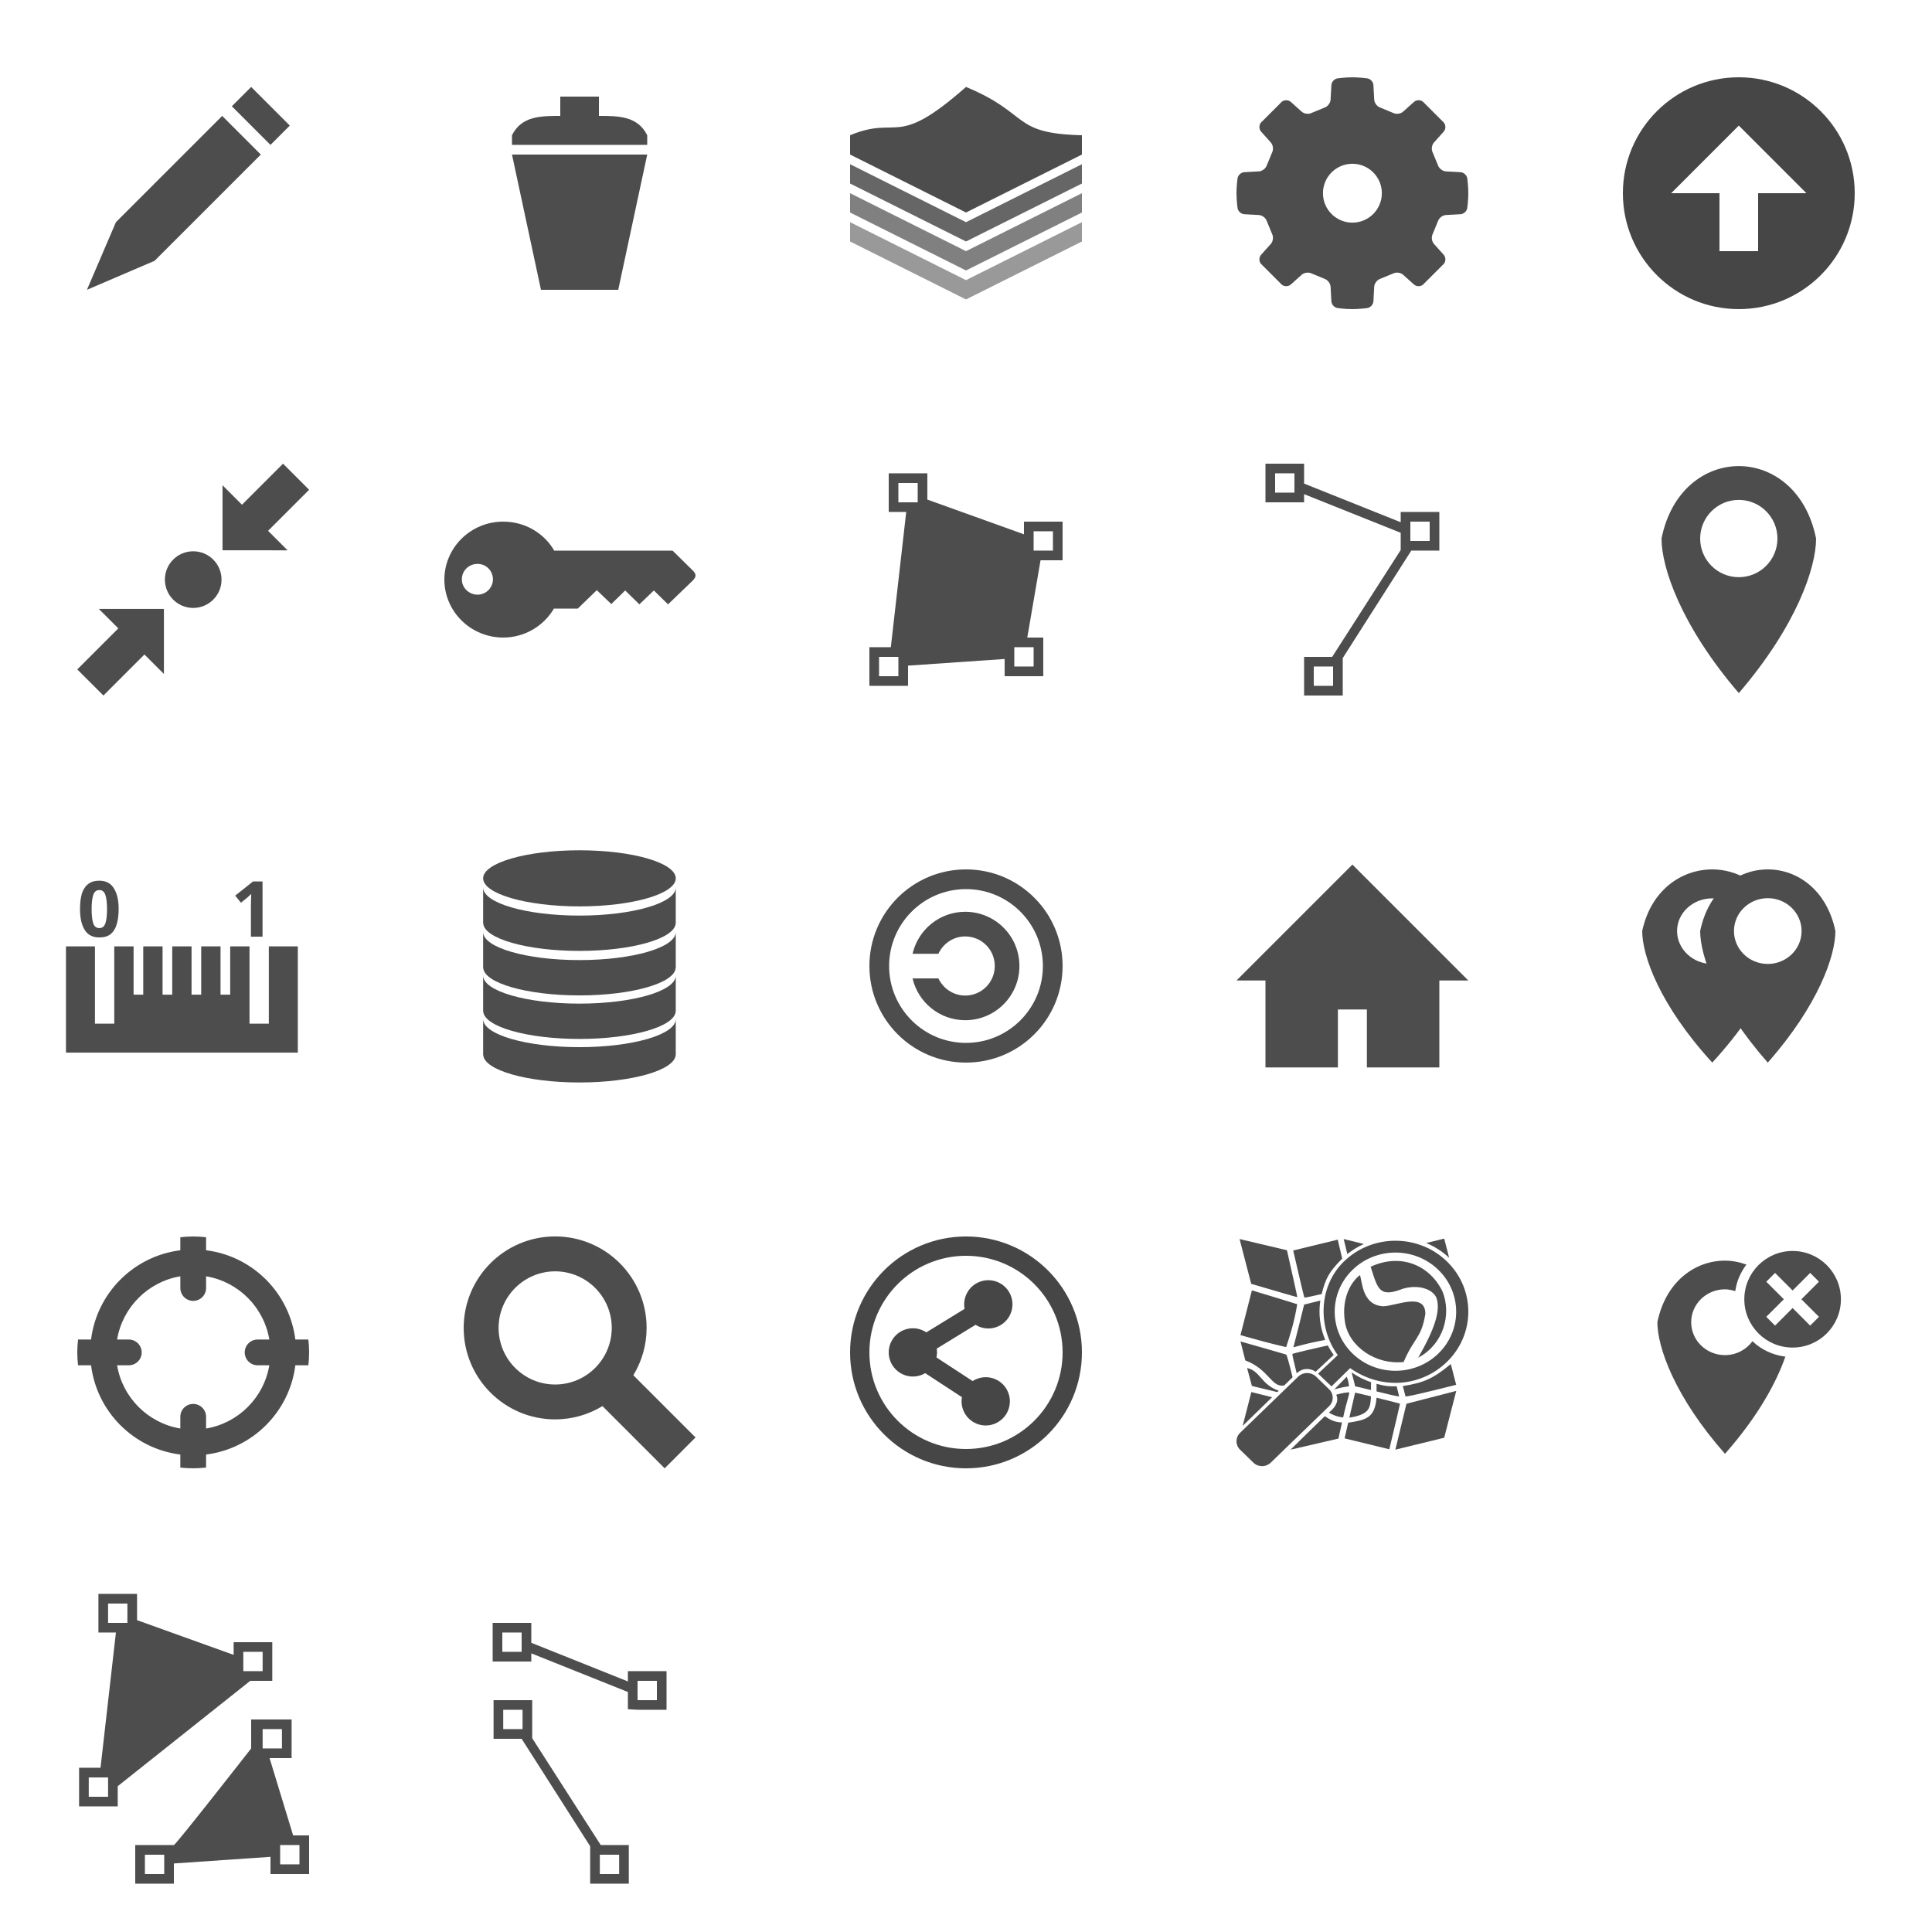
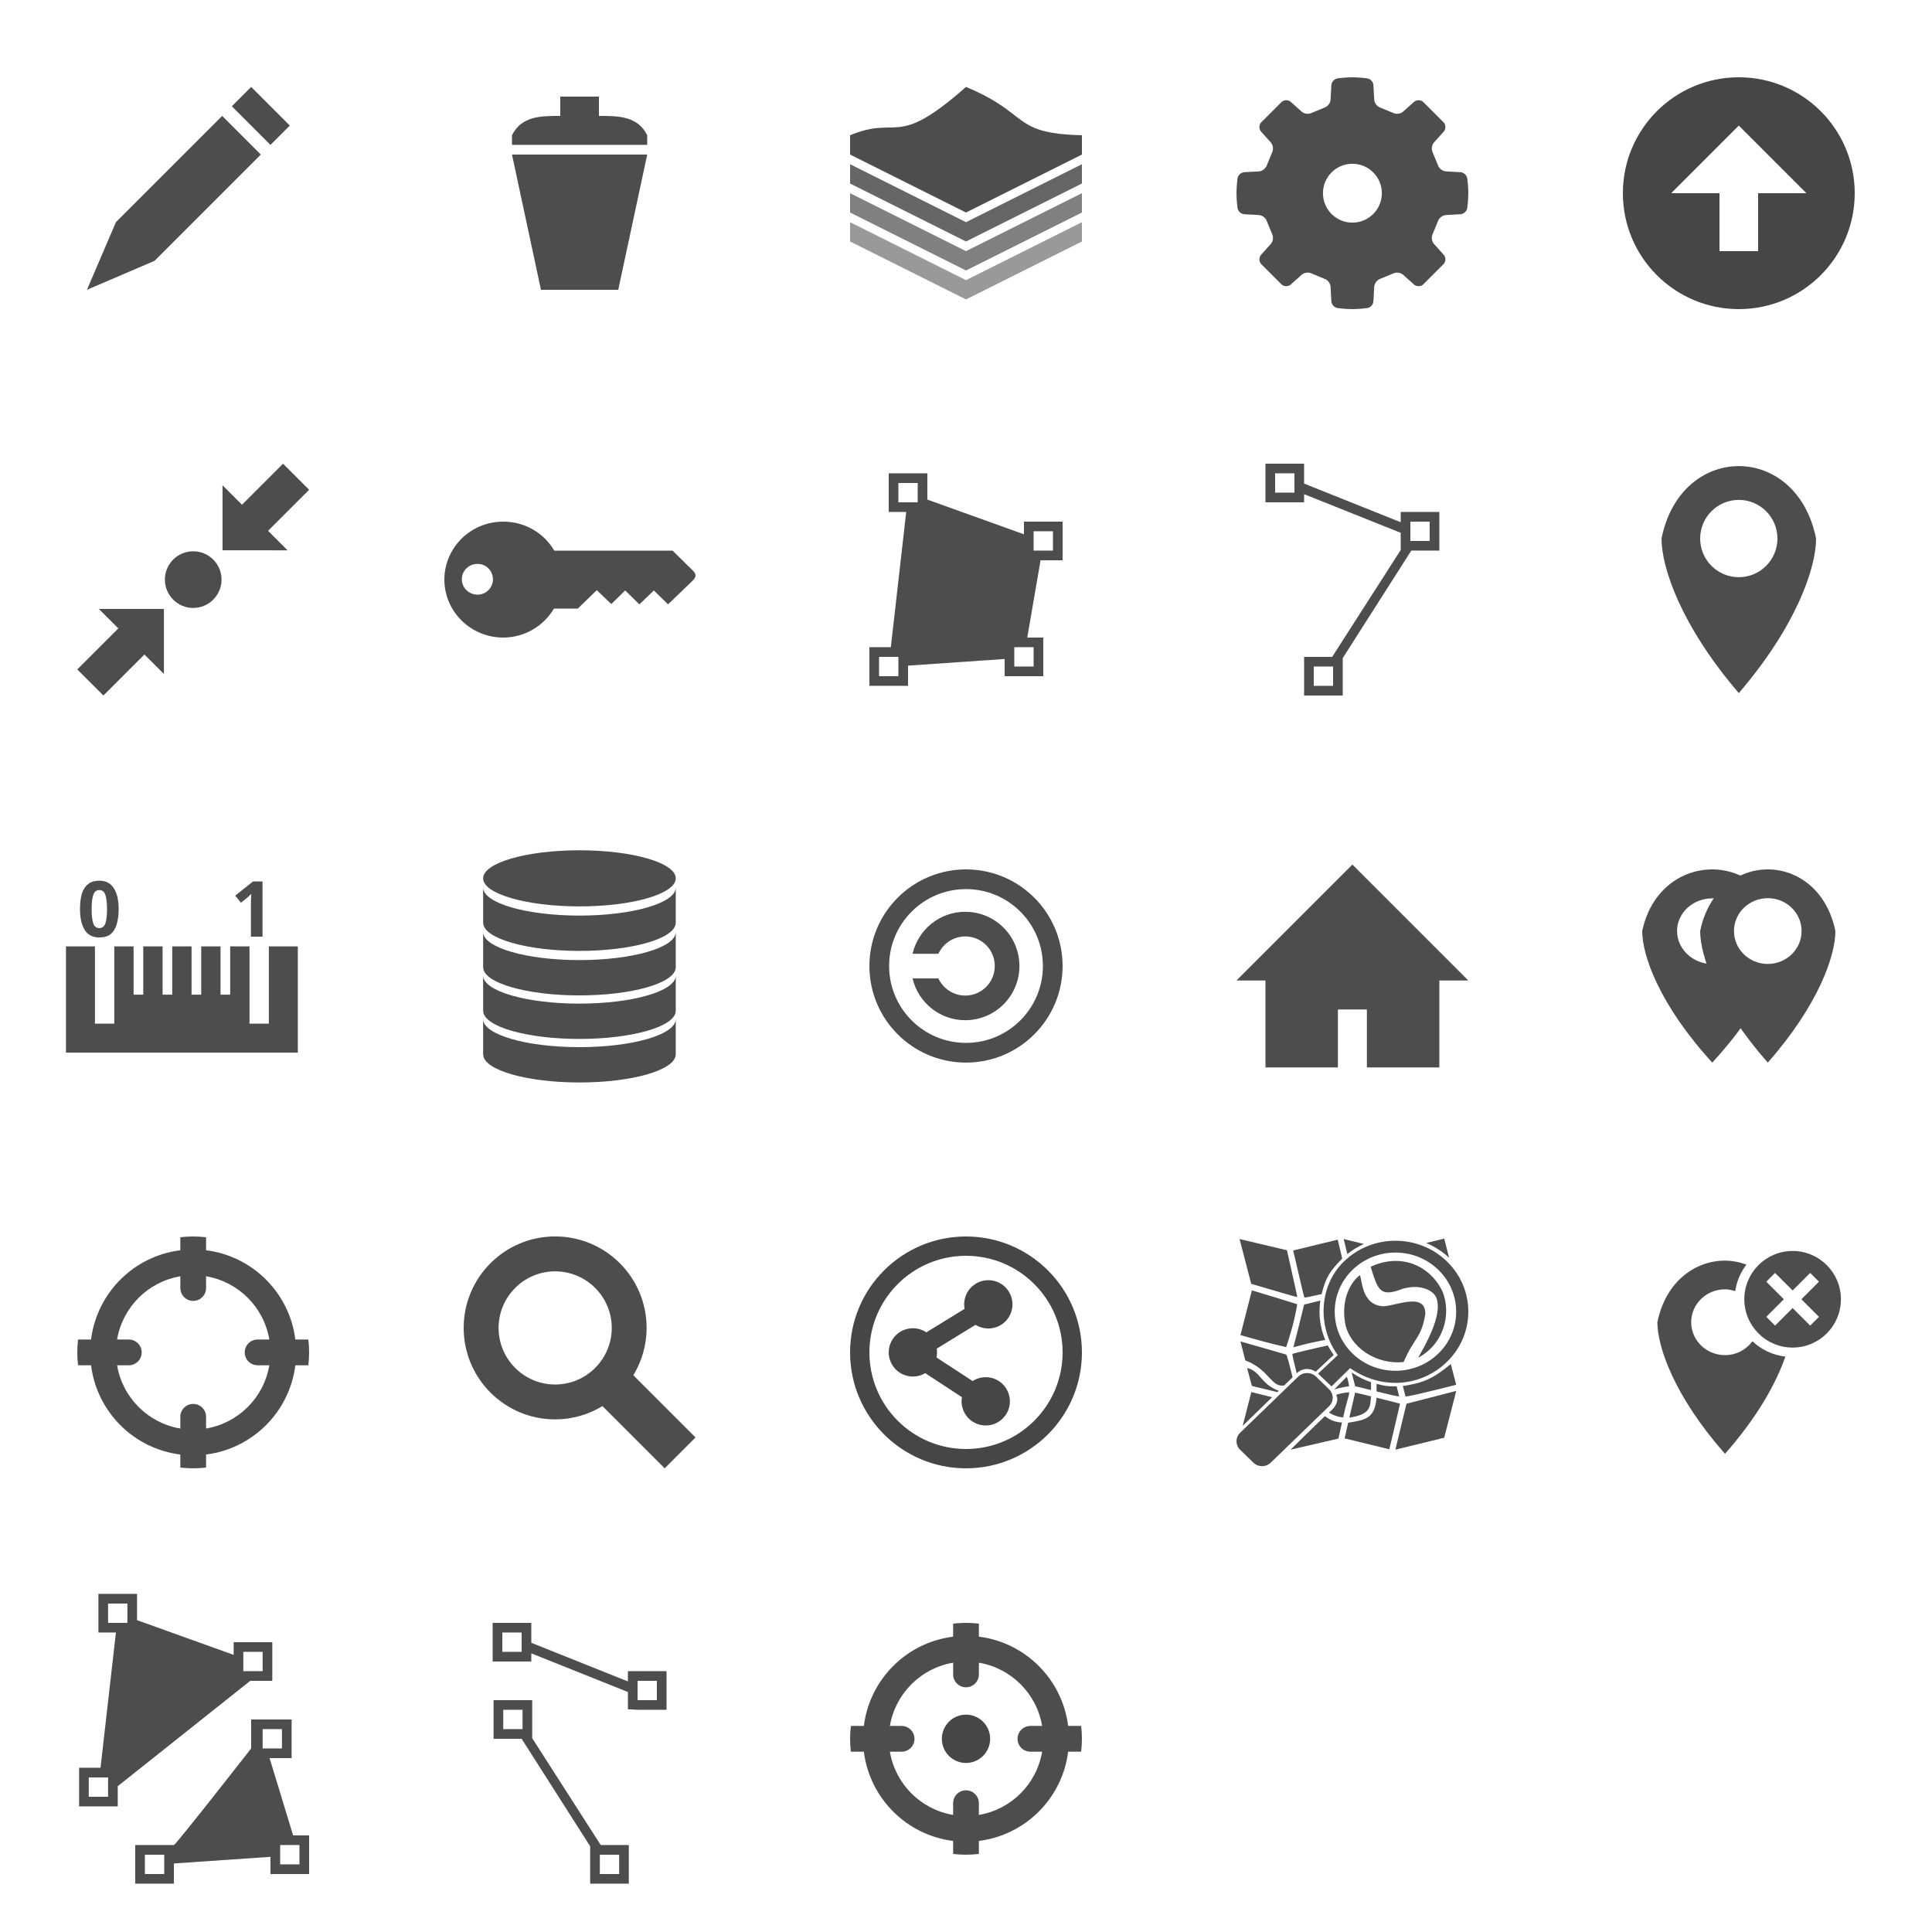
<svg xmlns="http://www.w3.org/2000/svg" width="200" height="200" id="svg2" version="1.1">
  <defs id="defs4" />
  <g id="layer1" transform="translate(0,-852.3622)">
    <path style="fill:#4d4d4d;fill-opacity:1;stroke:none" d="m 26,861.362 -2,2 4,4 2,-2 z m -3,3 -11,11 4,4 11,-11 z m -11,11 -3,7 7,-3 z" id="path3684" />
-     <text xml:space="preserve" style="font-size:40px;font-style:normal;font-weight:normal;line-height:125%;letter-spacing:0px;word-spacing:0px;fill:#000000;fill-opacity:1;stroke:none;font-family:Sans" x="13.787" y="953.808" id="text4457">
-       <tspan y="953.808" x="13.787" id="tspan4459" />
+     <text xml:space="preserve" style="font-style:normal;font-weight:normal;line-height:0%;font-family:sans-serif;letter-spacing:0px;word-spacing:0px;fill:#000000;fill-opacity:1;stroke:none" x="13.787" y="953.808" id="text4457">
+       <tspan y="953.808" x="13.787" id="tspan4459" style="font-size:40px;line-height:1.25;font-family:sans-serif"> </tspan>
    </text>
    <path style="fill:#4d4d4d;fill-opacity:1;fill-rule:nonzero;stroke:none" d="m 58,862.362 0,2 c -2,0 -4,0 -5,2 l 0,1 14,0 0,-1 c -1,-2 -3,-2 -5,-2 l 0,-2 z m -5,6 3,14 8,0 3,-14 z" id="delete-30" />
    <g id="g3505" transform="translate(-41.17056,-15.03125)">
      <path id="rect4452" d="m 48,965.362 3,0 0,8 2,0 0,-8 2,0 0,5 1,0 0,-5 2,0 0,5 1,0 0,-5 2,0 0,5 1,0 0,-5 2,0 0,5 1,0 0,-5 2,0 0,8 2,0 0,-8 3,0 0,11 -24,0 z" style="fill:#4d4d4d;fill-opacity:1;fill-rule:nonzero;stroke:none" />
-       <text id="text4455" y="964.362" x="49.171" style="font-size:40px;font-style:normal;font-weight:normal;line-height:125%;letter-spacing:0px;word-spacing:0px;fill:#4d4d4d;fill-opacity:1;stroke:none;font-family:Sans" xml:space="preserve">
-         <tspan style="font-size:8px;font-weight:bold;fill:#4d4d4d;fill-opacity:1;-inkscape-font-specification:Sans Bold" y="964.362" x="49.171" id="tspan4457">0</tspan>
+       <text id="text4455" y="964.362" x="49.171" style="font-style:normal;font-weight:normal;line-height:0%;font-family:sans-serif;letter-spacing:0px;word-spacing:0px;fill:#4d4d4d;fill-opacity:1;stroke:none" xml:space="preserve">
+         <tspan style="font-weight:bold;font-size:8px;line-height:1.25;font-family:sans-serif;-inkscape-font-specification:'Sans Bold';fill:#4d4d4d;fill-opacity:1" y="964.362" x="49.171" id="tspan4457">0</tspan>
      </text>
-       <text xml:space="preserve" style="font-size:40px;font-style:normal;font-weight:normal;line-height:125%;letter-spacing:0px;word-spacing:0px;fill:#4d4d4d;fill-opacity:1;stroke:none;font-family:Sans" x="65.049" y="964.362" id="text4459">
-         <tspan id="tspan4461" x="65.049" y="964.362" style="font-size:8px;font-weight:bold;fill:#4d4d4d;fill-opacity:1;-inkscape-font-specification:Sans Bold">1</tspan>
+       <text xml:space="preserve" style="font-style:normal;font-weight:normal;line-height:0%;font-family:sans-serif;letter-spacing:0px;word-spacing:0px;fill:#4d4d4d;fill-opacity:1;stroke:none" x="65.049" y="964.362" id="text4459">
+         <tspan id="tspan4461" x="65.049" y="964.362" style="font-weight:bold;font-size:8px;line-height:1.25;font-family:sans-serif;-inkscape-font-specification:'Sans Bold';fill:#4d4d4d;fill-opacity:1">1</tspan>
      </text>
    </g>
    <g id="g3702" transform="translate(16,8.000003)">
      <circle transform="matrix(0.02040816,0,0,0.02040816,74,934.3622)" id="circle3841" r="440" cy="490" cx="490" style="fill:none;stroke:#4d4d4d;stroke-width:100;stroke-opacity:1" />
      <path style="fill:#4d4d4d;fill-opacity:1" id="path3843" d="m 83.918,938.75 c -2.653,0 -4.878,1.857 -5.449,4.347 l 2.673,0 c 0.49,-1.061 1.551,-1.796 2.776,-1.796 1.694,0 3.061,1.367 3.061,3.061 0,1.694 -1.367,3.061 -3.061,3.061 -1.224,0 -2.286,-0.735 -2.776,-1.776 l -2.673,0 c 0.571,2.469 2.796,4.327 5.449,4.327 3.102,0 5.612,-2.51 5.612,-5.612 0,-3.102 -2.51,-5.612 -5.612,-5.612 z" />
    </g>
    <g id="g3692" transform="translate(72,8.000102)">
      <path id="rect2985" d="m 105.254,934.363 c -3.178,0 -6.346,2.128 -7.254,6.379 0,2.551 1.807,7.668 7.254,13.62 1.464,-1.599 2.669,-3.118 3.644,-4.561 -1.45,-2.164 -2.415,-4.087 -2.963,-5.71 -0.226,0.041 -0.442,0.063 -0.681,0.063 -2.006,0 -3.644,-1.535 -3.644,-3.413 0,-1.879 1.638,-3.381 3.644,-3.381 0.512,0 0.989,0.076 1.43,0.255 0.643,-0.922 1.435,-1.657 2.316,-2.169 -1.144,-0.711 -2.446,-1.085 -3.746,-1.085 z" style="fill:#4d4d4d;fill-opacity:1;stroke:none" />
      <path id="path3378" d="m 111,934.362 c -3.062,0 -6.125,2.128 -7,6.383 0,2.553 1.75,7.66 7,13.617 5.25,-5.957 7,-11.064 7,-13.617 -0.875,-4.255 -3.938,-6.383 -7,-6.383 z m 0,2.979 c 1.933,0 3.5,1.524 3.5,3.404 0,1.88 -1.567,3.404 -3.5,3.404 -1.933,0 -3.5,-1.524 -3.5,-3.404 0,-1.88 1.567,-3.404 3.5,-3.404 z" style="fill:#4d4d4d;fill-opacity:1;stroke:none" />
    </g>
    <g id="g25565" transform="translate(88,-96.00002)">
      <path id="rect7231" d="m 12,957.362 c -7.373,6.501 -6.876,2.882 -12,5 l 0,2 12,6 12,-6 0,-2 c -7.385,-0.182 -5.291,-2.218 -12,-5 z" style="fill:#4d4d4d;fill-opacity:1;fill-rule:nonzero;stroke:none" />
      <path id="rect7902" d="M -8.343861e-7,971.362 12,977.362 l 12,-6 0,2 -12,6 L -8.343861e-7,973.362 z" style="fill:#999999;fill-opacity:1;fill-rule:nonzero;stroke:none" />
      <path style="fill:#808080;fill-opacity:1;fill-rule:nonzero;stroke:none" d="m -8.343861e-7,968.362 12,6 12,-6 0,2 -12,6 L -8.343861e-7,970.362 z" id="path7953" />
      <path id="path7955" d="m -8.343861e-7,965.362 12,6 12,-6 0,2 -12,6 -12,-6 z" style="fill:#666666;fill-opacity:1;fill-rule:nonzero;stroke:none" />
    </g>
    <path style="fill:#4d4d4d;fill-opacity:1;stroke:none" d="m 180,900.612 c -3.5,0 -7,2.5 -8,7.5 0,3 2,9 8,16 6,-7 8,-13 8,-16 -1,-5 -4.5,-7.5 -8,-7.5 z m 0,3.5 c 2.209,0 4,1.791 4,4 0,2.209 -1.791,4 -4,4 -2.209,0 -4,-1.791 -4,-4 0,-2.209 1.791,-4 4,-4 z" id="rect2985-3" />
    <path style="font-size:medium;font-style:normal;font-variant:normal;font-weight:normal;font-stretch:normal;text-indent:0;text-align:start;text-decoration:none;line-height:normal;letter-spacing:normal;word-spacing:normal;text-transform:none;direction:ltr;block-progression:tb;writing-mode:lr-tb;text-anchor:start;baseline-shift:baseline;color:#000000;fill:#4d4d4d;fill-opacity:1;stroke:none;stroke-width:1;marker:none;visibility:visible;display:inline;overflow:visible;enable-background:accumulate;font-family:Sans;-inkscape-font-specification:Sans" d="m 131,900.362 0,0.5 0,3 0,0.5 0.5,0 3,0 0.5,0 0,-0.5 0,-0.344 10,4 0,1.344 0,0.438 -7.094,11.062 -2.406,0 -0.5,0 0,0.5 0,3 0,0.5 0.5,0 3,0 0.5,0 0,-0.5 0,-3 0,-0.375 7.094,-11.125 2.406,0 0.5,0 0,-0.5 0,-3 0,-0.5 -0.5,0 -3,0 -0.5,0 0,0.5 0,0.562 -10,-4 0,-1.562 0,-0.5 -0.5,0 -3,0 -0.5,0 z m 1,1 2,0 0,2 -2,0 0,-2 z m 14,5 2,0 0,2 -2,0 0,-2 z m -10,15 2,0 0,2 -2,0 0,-2 z" id="rect4058" />
    <path style="font-size:medium;font-style:normal;font-variant:normal;font-weight:normal;font-stretch:normal;text-indent:0;text-align:start;text-decoration:none;line-height:normal;letter-spacing:normal;word-spacing:normal;text-transform:none;direction:ltr;block-progression:tb;writing-mode:lr-tb;text-anchor:start;baseline-shift:baseline;color:#000000;fill:#4d4d4d;fill-opacity:1;stroke:none;stroke-width:1;marker:none;visibility:visible;display:inline;overflow:visible;enable-background:accumulate;font-family:Sans;-inkscape-font-specification:Sans" d="m 92,901.362 0,0.5 0,3 0,0.5 0.5,0 1.312,0 -1.594,14 -1.719,0 -0.5,0 0,0.5 0,3 0,0.5 0.5,0 3,0 0.5,0 0,-0.5 0,-1.594 10,-0.688 0,1.281 0,0.5 0.5,0 3,0 0.5,0 0,-0.5 0,-3 0,-0.5 -0.5,0 -1.156,0 1.375,-8 1.781,0 0.5,0 0,-0.5 0,-3 0,-0.5 -0.5,0 -3,0 -0.5,0 0,0.5 0,0.812 -10,-3.594 0,-2.219 0,-0.5 -0.5,0 -3,0 z m 1,1 2,0 0,2 -2,0 z m 14,5 2,0 0,2 -2,0 z m -2,12 2,0 0,2 -2,0 z m -14,1 c 2,0 0,0 2,0 l 0,2 -2,0 z" id="rect4058-1" />
    <g transform="matrix(0.2444191,0,0,0.2444191,127.7529,860.1679)" id="Layer_1" />
    <g transform="matrix(0.2444191,0,0,0.2444191,127.7529,860.1679)" id="Isolation_Mode" style="fill:#4d4d4d;fill-opacity:1">
      <path d="M 98.762,43.652 C 98.576,42.266 97.281,41.07 95.886,40.993 l -6.172,-0.337 c -1.395,-0.076 -2.899,-1.224 -3.341,-2.55 l -2.28,-5.518 c -0.629,-1.249 -0.379,-3.121 0.553,-4.161 l 4.122,-4.6 c 0.933,-1.042 0.962,-2.77 0.066,-3.842 l -8.813,-8.813 c -1.073,-0.897 -2.803,-0.867 -3.845,0.065 l -4.598,4.122 c -1.039,0.934 -2.915,1.182 -4.161,0.551 l -5.521,-2.279 c -1.324,-0.442 -2.472,-1.945 -2.549,-3.34 L 59.01,4.121 C 58.933,2.725 57.738,1.43 56.351,1.243 c 0,0 -3.252,-0.44 -6.248,-0.44 -2.991,0 -6.243,0.44 -6.243,0.44 -1.386,0.188 -2.582,1.483 -2.658,2.878 l -0.338,6.17 c -0.076,1.396 -1.224,2.898 -2.551,3.34 l -5.517,2.279 c -1.249,0.631 -3.122,0.382 -4.161,-0.551 l -4.601,-4.122 c -1.042,-0.932 -2.769,-0.962 -3.842,-0.065 l -8.813,8.813 c -0.897,1.073 -0.867,2.801 0.066,3.842 l 4.122,4.6 c 0.933,1.041 1.182,2.913 0.551,4.161 l -2.279,5.518 c -0.442,1.326 -1.946,2.474 -3.34,2.55 l -6.17,0.337 c -1.396,0.077 -2.691,1.272 -2.879,2.659 0,0 -0.439,3.253 -0.439,6.243 0,2.99 0.44,6.24 0.44,6.24 0.188,1.389 1.483,2.582 2.879,2.659 l 6.169,0.339 c 1.396,0.075 2.898,1.225 3.341,2.549 l 2.278,5.517 c 0.631,1.248 0.381,3.122 -0.551,4.163 l -4.122,4.598 c -0.933,1.042 -0.963,2.771 -0.066,3.845 l 8.814,8.813 c 1.073,0.896 2.801,0.866 3.842,-0.066 l 4.6,-4.122 c 1.041,-0.932 2.913,-1.182 4.161,-0.553 l 5.517,2.28 c 1.327,0.441 2.475,1.946 2.55,3.343 l 0.338,6.168 c 0.076,1.395 1.272,2.692 2.658,2.88 0,0 3.252,0.439 6.244,0.439 2.996,0 6.25,-0.439 6.25,-0.439 1.385,-0.188 2.58,-1.485 2.657,-2.88 L 59.347,89.5 c 0.077,-1.396 1.225,-2.901 2.551,-3.343 l 5.517,-2.28 c 1.248,-0.629 3.122,-0.379 4.163,0.553 l 4.598,4.122 c 1.042,0.933 2.771,0.964 3.843,0.067 l 8.815,-8.814 C 89.73,78.732 89.7,77.002 88.768,75.96 l -4.122,-4.598 c -0.932,-1.041 -1.182,-2.915 -0.553,-4.163 l 2.28,-5.517 c 0.441,-1.324 1.946,-2.474 3.341,-2.549 l 6.172,-0.339 c 1.395,-0.077 2.692,-1.271 2.876,-2.659 0,0 0.441,-3.25 0.441,-6.24 0,-2.99 -0.441,-6.243 -0.441,-6.243 z M 50.104,62.361 c -6.886,0 -12.468,-5.585 -12.468,-12.467 0,-6.885 5.582,-12.467 12.468,-12.467 6.89,0 12.475,5.582 12.475,12.467 -10e-4,6.882 -5.586,12.467 -12.475,12.467 z" id="path27812" style="fill:#4d4d4d;fill-opacity:1" />
    </g>
    <path style="fill:#464646;fill-opacity:1;stroke:none" d="m 180,860.362 c -6.627,0 -12,5.373 -12,12 0,6.627 5.373,12 12,12 6.627,0 12,-5.373 12,-12 0,-6.627 -5.373,-12 -12,-12 z m 0,5 7,7 -5,0 0,6 -4,0 0,-6 -5,0 z" id="path4700" />
    <polygon points="37.37,62.644 37.37,90.703 28.965,82.305 11.27,100 0,88.737 17.702,71.042 9.297,62.644 " id="polygon3044" transform="matrix(0.24,0,0,0.24,8,900.3622)" style="fill:#4d4d4d;fill-opacity:1" />
    <polygon points="71.042,17.708 62.644,9.31 62.644,37.357 90.71,37.37 82.298,28.958 100,11.263 88.743,0 " id="polygon3048" transform="matrix(0.24,0,0,0.24,8,900.3622)" style="fill:#4d4d4d;fill-opacity:1" />
    <path d="m 20,909.431 c -1.619,0 -2.931,1.313 -2.931,2.931 0,1.622 1.313,2.934 2.931,2.934 1.619,0 2.933,-1.313 2.933,-2.934 0,-1.619 -1.314,-2.931 -2.933,-2.931 z" id="path3052" style="fill:#4d4d4d;fill-opacity:1" />
    <path d="M 52.094 54 C 48.73 53.992 46.007 56.69 46 60 C 46.008 63.318 48.73 65.995 52.094 66 C 54.337 65.997 56.291 64.786 57.344 63 L 59.812 63 L 61.781 61.094 L 63.281 62.531 L 64.719 61.125 L 66.188 62.562 L 67.688 61.125 L 69.156 62.562 L 71.719 60.094 C 72.088 59.719 72.097 59.435 71.719 59.062 L 69.625 57 L 57.375 57 C 56.328 55.197 54.352 53.995 52.094 54 z M 49.438 58.375 C 50.322 58.371 51.025 59.084 51.031 59.969 C 51.025 60.842 50.322 61.554 49.438 61.562 C 48.538 61.553 47.804 60.842 47.812 59.969 C 47.804 59.084 48.538 58.371 49.438 58.375 z " transform="translate(0,852.3622)" id="path3652" style="fill:#4d4d4d;fill-opacity:1" />
    <polygon points="0,50 12.5,50 12.5,87.5 43.75,87.5 43.75,62.5 56.25,62.5 56.25,87.5 87.5,87.5 87.5,50 100,50 50,0 " id="polygon3866" transform="matrix(0.24,0,0,0.24,128,941.8622)" style="fill:#4d4d4d;fill-opacity:1" />
    <path d="m 32,992.362 c 0,-0.451 -0.029,-0.895 -0.079,-1.333 l -1.348,0 c -0.601,-4.823 -4.417,-8.639 -9.24,-9.241 v -1.347 c -0.439,-0.049 -0.883,-0.079 -1.333,-0.079 -0.451,0 -0.895,0.029 -1.333,0.079 v 1.348 c -4.823,0.601 -8.639,4.417 -9.241,9.24 l -1.347,0 C 8.029,991.468 8,991.912 8,992.362 c 0,0.451 0.029,0.895 0.079,1.333 h 1.348 c 0.601,4.823 4.417,8.639 9.24,9.241 v 1.348 c 0.439,0.048 0.883,0.077 1.333,0.077 0.451,0 0.895,-0.029 1.333,-0.079 v -1.348 c 4.821,-0.603 8.639,-4.417 9.241,-9.24 h 1.348 c 0.048,-0.437 0.077,-0.881 0.077,-1.333 z m -10.667,7.88 v -1.213 c 0,-0.737 -0.597,-1.333 -1.333,-1.333 -0.736,0 -1.333,0.596 -1.333,1.333 v 1.213 c -3.347,-0.563 -5.983,-3.197 -6.545,-6.545 l 1.212,-0.001 c 0.737,0 1.333,-0.597 1.333,-1.333 0,-0.736 -0.596,-1.333 -1.333,-1.333 h -1.213 c 0.564,-3.347 3.2,-5.983 6.547,-6.547 v 1.213 c 0,0.736 0.597,1.333 1.333,1.333 0.736,0 1.333,-0.597 1.333,-1.333 v -1.213 c 3.348,0.563 5.984,3.199 6.547,6.547 H 26.667 c -0.737,0 -1.333,0.597 -1.333,1.333 0,0.736 0.596,1.333 1.333,1.333 l 1.213,0.001 c -0.564,3.348 -3.199,5.983 -6.547,6.545 z" id="path4611" style="fill:#4d4d4d;fill-opacity:1" />
-     <g id="g4758" transform="translate(36,-11.99981)">
-       <path transform="matrix(1.399616,0,0,1.399616,46.58568,990.7739)" d="M 20.302,9.709 A 7.859,7.859 0 0 1 12.442,17.568 7.859,7.859 0 0 1 4.583,9.709 7.859,7.859 0 0 1 12.442,1.849 7.859,7.859 0 0 1 20.302,9.709 Z" id="path4309" style="fill:none;stroke:#464646;stroke-width:1.429;stroke-miterlimit:4;stroke-opacity:1;stroke-dasharray:none" />
-       <path transform="matrix(-1.59425,-3.981471,3.981471,-1.59425,44.94277,1049.728)" d="M 7.477,8.06 A 0.583,0.583 0 0 1 6.894,8.643 0.583,0.583 0 0 1 6.312,8.06 0.583,0.583 0 0 1 6.894,7.477 0.583,0.583 0 0 1 7.477,8.06 Z" id="path4819" style="fill:#464646;fill-opacity:1;stroke:none" />
-       <path transform="matrix(-1.59425,-3.981471,3.981471,-1.59425,37.40032,1044.662)" d="M 7.477,8.06 A 0.583,0.583 0 0 1 6.894,8.643 0.583,0.583 0 0 1 6.312,8.06 0.583,0.583 0 0 1 6.894,7.477 0.583,0.583 0 0 1 7.477,8.06 Z" id="path4819-2" style="fill:#464646;fill-opacity:1;stroke:none" />
-       <path transform="matrix(-1.59425,-3.981471,3.981471,-1.59425,45.21112,1039.686)" d="M 7.477,8.06 A 0.583,0.583 0 0 1 6.894,8.643 0.583,0.583 0 0 1 6.312,8.06 0.583,0.583 0 0 1 6.894,7.477 0.583,0.583 0 0 1 7.477,8.06 Z" id="path4819-0" style="fill:#464646;fill-opacity:1;stroke:none" />
-       <path id="path4850" d="m 66.386,999.475 -8.019,4.92 8.139,5.322" style="fill:none;stroke:#464646;stroke-width:2;stroke-linecap:butt;stroke-linejoin:miter;stroke-miterlimit:4;stroke-opacity:1;stroke-dasharray:none" />
+     <g id="g4760">
+       <circle id="path4309" style="fill:none;stroke:#464646;stroke-width:2;stroke-miterlimit:4;stroke-dasharray:none;stroke-opacity:1" cx="100" cy="992.362" r="11" />
+       <circle transform="rotate(-111.822)" id="path4819" style="fill:#464646;fill-opacity:1;stroke:none;stroke-width:4.289" cx="-963.887" cy="-276.037" r="2.5" />
+       <circle transform="rotate(-111.822)" id="path4819-2" style="fill:#464646;fill-opacity:1;stroke:none;stroke-width:4.289" cx="-956.38" cy="-281.156" r="2.5" />
+       <circle transform="rotate(-111.822)" id="path4819-0" style="fill:#464646;fill-opacity:1;stroke:none;stroke-width:4.289" cx="-954.665" cy="-272.056" r="2.5" />
+       <path id="path4850" d="m 102.386,987.475 -8.019,4.92 8.139,5.322" style="fill:none;stroke:#464646;stroke-width:2;stroke-linecap:butt;stroke-linejoin:miter;stroke-miterlimit:4;stroke-dasharray:none;stroke-opacity:1" />
    </g>
    <path id="search" d="m 72,1001.167 -6.437,-6.439 c 0.866,-1.429 1.374,-3.104 1.374,-4.898 0,-5.233 -4.235,-9.471 -9.469,-9.473 C 52.239,980.359 48,984.596 48,989.829 c 0,5.229 4.24,9.467 9.471,9.467 1.795,0 3.467,-0.508 4.896,-1.374 l 6.44,6.44 L 72,1001.167 z M 51.613,989.829 c 0.005,-3.236 2.623,-5.853 5.858,-5.859 3.234,0.007 5.852,2.623 5.858,5.859 -0.006,3.233 -2.624,5.852 -5.858,5.857 -3.236,0 -5.853,-2.624 -5.858,-5.857 z" style="fill:#4d4d4d;fill-opacity:1" />
    <g id="g13779" transform="translate(0.8783882,0.7445719)">
      <g id="g4200" transform="matrix(0.1542039,0,0,0.1542039,123.6912,976.1985)">
        <path style="fill:#4d4d4d;fill-opacity:1;stroke:none" d="M 128.969,25.031 C 116.446,25.029 103.923,29.677 94.375,38.969 77.249,55.638 76.655,83.221 90.25,101.812 L 77.031,114.25 c 0.147,0.117 9,8.562 9,8.562 l 12.5,-12.25 c 21.414,14.981 47.905,12.419 65.031,-4.25 19.095,-18.585 19.095,-48.759 0,-67.344 -9.548,-9.293 -22.071,-13.935 -34.594,-13.938 z m 0,7.938 c 10.435,0.003 20.856,3.88 28.812,11.625 15.913,15.488 15.944,40.637 0.031,56.125 -15.913,15.488 -41.775,15.488 -57.688,0 -15.913,-15.488 -15.913,-40.637 0,-56.125 7.956,-7.744 18.409,-11.628 28.844,-11.625 z" id="path4189" />
        <path style="fill:#4d4d4d;fill-opacity:1;stroke:none" d="m 63.879,116.056 -39.219,37.938 c -3.224,3.12 -3.215,8.183 0,11.312 l 8.969,8.719 c 3.215,3.129 8.37,3.12 11.594,0 l 39.219,-37.938 c 3.224,-3.12 3.215,-8.183 0,-11.312 l -8.969,-8.719 c -3.484,-3.074 -8.575,-2.834 -11.594,0 z" id="path4169" />
      </g>
      <path d="m 136.269,998.22 c -1.729,1.679 -1.937,1.873 -3.548,3.467 l 4.955,-1.149 c 0.149,-0.659 0.324,-1.476 0.371,-1.668 -0.782,-0.026 -1.228,-0.27 -1.779,-0.65 z m 5.354,-1.913 c -0.184,2.146 -1.136,2.306 -2.94,2.588 -0.129,0.565 -0.215,0.958 -0.366,1.624 l 4.626,1.128 c 0.621,-2.602 1.119,-4.711 1.108,-4.722 -0.016,-0.017 -1.238,-0.325 -2.429,-0.617 z m -2.221,-0.525 c -0.006,0.01 -0.265,1.13 -0.598,2.592 2.113,-0.334 2.177,-1.005 2.241,-2.207 -0.867,-0.211 -1.634,-0.394 -1.643,-0.386 z m -0.622,-0.034 c -0.514,0.043 -0.771,0.095 -1.335,0.251 0.181,0.339 0.265,1.034 -0.756,1.847 0.535,0.326 1.003,0.453 1.474,0.509 0.432,-1.975 0.654,-2.283 0.617,-2.607 z m -10.12,-0.024 -0.896,3.498 3.046,-2.964 c -0.683,-0.171 -1.308,-0.326 -2.149,-0.535 z m 21.213,-0.12 c -2.835,0.723 -5.148,1.32 -5.156,1.33 -0.007,0.01 -0.519,2.132 -1.147,4.751 l 5.055,-1.234 z m -8.25,-0.733 0,0.785 c 1.045,0.259 2.117,0.518 2.337,0.52 0,0 -0.117,-0.469 -0.255,-1.05 -0.003,0 -0.006,0 -0.01,0 -0.902,0.023 -1.217,-0.03 -2.072,-0.255 z m -2.568,-1.171 -0.01,0.01 0.371,1.431 c 0.087,-0.01 0.813,0.173 1.629,0.376 9e-5,-0.321 6.2e-4,-0.583 0.005,-0.814 -0.7,-0.236 -1.372,-0.571 -1.995,-1.002 z m -10.833,-0.463 0.496,1.855 c 0,0 1.376,0.332 2.636,0.636 l 0.145,-0.14 c -1.869,-0.663 -1.895,-2.05 -3.277,-2.352 z m 21.087,-0.414 c -1.868,1.552 -2.868,1.948 -4.968,2.279 0.128,0.515 0.241,0.958 0.275,1.06 0.029,0.087 1.766,-0.31 5.248,-1.19 z m -12.124,-0.945 c -0.231,-0.316 -0.436,-0.644 -0.612,-0.983 -1.36,0.296 -3.602,0.825 -3.667,0.882 -0.028,0.024 0.172,0.907 0.448,2.005 0.676,-0.623 1.452,-0.511 1.967,-0.165 m 1.917,1.84 c 0.472,-0.158 1.123,-0.281 1.537,-0.331 -0.052,-0.372 -0.088,-0.607 -0.236,-0.993 m -11.001,-3.648 0.496,1.961 c 2.504,0.95 2.691,2.851 4.033,2.588 l 0.863,-0.839 c -0.268,-1.109 -0.58,-2.276 -0.655,-2.352 -0.017,-0.017 -4.737,-1.359 -4.737,-1.359 z m 8.264,-4.231 -1.677,0.414 c -0.353,1.479 -0.828,3.328 -1.113,4.424 1.375,-0.381 1.749,-0.461 3.296,-0.771 -0.543,-1.295 -0.714,-2.702 -0.506,-4.067 z m -7.084,-1.06 -1.185,4.636 c 1.826,0.517 2.886,0.811 4.732,1.243 0.39,-1.204 0.829,-2.534 1.147,-4.443 -1.231,-0.383 -1.969,-0.619 -4.694,-1.436 z m 8.886,-5.248 -4.612,1.123 c 0.651,2.825 1.127,4.841 1.157,4.872 0.028,0.029 0.851,-0.147 1.788,-0.361 0.441,-1.744 0.824,-2.348 2.13,-3.672 -0.14,-0.601 -0.296,-1.26 -0.463,-1.961 z m 0.617,-0.063 c 0.19,0.797 0.208,0.855 0.376,1.556 0.531,-0.427 1.108,-0.774 1.711,-1.046 z m -10.78,0 1.205,4.636 c 2.646,0.779 4.757,1.392 4.771,1.378 0.014,-0.015 -0.466,-2.174 -1.07,-4.857 z m 21.184,-0.043 -1.865,0.453 c 0.858,0.355 1.664,0.865 2.376,1.528 z m -10.271,8.659 c 0.414,2.527 3.184,4.427 6.072,4.112 1.077,-2.545 1.831,-2.422 2.247,-4.972 0.017,-2.267 -2.964,-0.868 -4.318,-0.796 -2.327,-0.074 -2.211,-2.813 -2.463,-3.219 -0.718,0.528 -1.972,2.179 -1.537,4.875 z m 2.657,-5.748 c 0.758,2.395 0.921,3.213 3.339,2.275 1.819,-0.527 3.269,0.19 3.505,1.051 0.386,1.283 -0.242,3.164 -1.924,6.091 2.635,-1.407 3.468,-4.485 2.522,-6.847 -1.289,-2.695 -4.291,-4.035 -7.442,-2.569 z" style="fill:#4d4d4d;fill-opacity:1;stroke:none" id="path5801" />
    </g>
    <g id="g7291" transform="translate(0,3.64297)">
      <path id="path3378-6" d="m 178.571,979.219 c -3.062,0 -6.125,2.12 -7,6.375 0,2.553 1.75,7.668 7,13.625 3.417,-3.877 5.316,-7.375 6.25,-10.062 -1.314,-0.162 -2.497,-0.724 -3.406,-1.594 -0.635,0.865 -1.668,1.438 -2.844,1.438 -1.933,0 -3.5,-1.526 -3.5,-3.406 0,-1.88 1.567,-3.406 3.5,-3.406 0.368,0 0.73,0.085 1.062,0.188 0.144,-1.031 0.558,-1.956 1.156,-2.75 -0.723,-0.259 -1.463,-0.406 -2.219,-0.406 z" style="fill:#4d4d4d;fill-opacity:1;stroke:none" />
      <path id="path6764" d="m 185.571,978.219 c -2.761,0 -5,2.239 -5,5 0,2.761 2.239,5 5,5 2.761,0 5,-2.239 5,-5 0,-2.761 -2.239,-5 -5,-5 z m -1.818,2.273 1.818,1.818 1.818,-1.818 0.909,0.909 -1.818,1.818 1.818,1.818 -0.909,0.909 -1.818,-1.818 -1.818,1.818 -0.909,-0.909 1.818,-1.818 -1.818,-1.818 0.909,-0.909 z" style="fill:#4d4d4d;fill-opacity:1;fill-rule:nonzero;stroke:none" />
    </g>
    <path style="font-size:medium;font-style:normal;font-variant:normal;font-weight:normal;font-stretch:normal;text-indent:0;text-align:start;text-decoration:none;line-height:normal;letter-spacing:normal;word-spacing:normal;text-transform:none;direction:ltr;block-progression:tb;writing-mode:lr-tb;text-anchor:start;baseline-shift:baseline;color:#000000;fill:#4d4d4d;fill-opacity:1;stroke:none;stroke-width:1;marker:none;visibility:visible;display:inline;overflow:visible;enable-background:accumulate;font-family:Sans;-inkscape-font-specification:Sans" d="m 10.188,1017.362 0,0.5 0,3 0,0.5 0.5,0 1.312,0 -1.594,14 -1.719,0 -0.5,0 0,0.5 0,3 0,0.5 0.5,0 3,0 0.5,0 0,-0.5 0,-1.594 c 0,0 13.717,-10.906 13.719,-10.906 l 1.781,0 0.5,0 0,-0.5 0,-3 0,-0.5 -0.5,0 -3,0 -0.5,0 0,0.5 0,0.812 -10,-3.594 0,-2.219 0,-0.5 -0.5,0 -3,0 z m 1,1 2,0 0,2 -2,0 z m 14,5 2,0 0,2 -2,0 z m -16,13 2,0 0,2 -2,0 z" id="rect4058-1-2" />
    <path style="font-size:medium;font-style:normal;font-variant:normal;font-weight:normal;font-stretch:normal;text-indent:0;text-align:start;text-decoration:none;line-height:normal;letter-spacing:normal;word-spacing:normal;text-transform:none;direction:ltr;block-progression:tb;writing-mode:lr-tb;text-anchor:start;baseline-shift:baseline;color:#000000;fill:#4d4d4d;fill-opacity:1;stroke:none;stroke-width:1;marker:none;visibility:visible;display:inline;overflow:visible;enable-background:accumulate;font-family:Sans;-inkscape-font-specification:Sans" d="m 18,1043.362 -3.5,0 -0.5,0 0,0.5 0,3 0,0.5 0.5,0 3,0 0.5,0 0,-0.5 0,-1.594 10,-0.688 0,1.281 0,0.5 0.5,0 3,0 0.5,0 0,-0.5 0,-3 0,-0.5 -0.5,0 -1.156,0 -2.438,-8 1.781,0 0.5,0 0,-0.5 0,-3 0,-0.5 -0.5,0 -3,0 -0.688,0 c 0,3 0,3 0,3 0,0 -7.812,10 -8,10 z m 9.188,-12 2,0 0,2 -2,0 z m 1.812,12 2,0 0,2 -2,0 z m -14,1 c 2,0 0,0 2,0 l 0,2 -2,0 z" id="rect4058-1-2-0" />
-     <path style="font-size:medium;font-style:normal;font-variant:normal;font-weight:normal;font-stretch:normal;text-indent:0;text-align:start;text-decoration:none;line-height:normal;letter-spacing:normal;word-spacing:normal;text-transform:none;direction:ltr;block-progression:tb;writing-mode:lr-tb;text-anchor:start;baseline-shift:baseline;color:#000000;fill:#4d4d4d;fill-opacity:1;stroke:none;stroke-width:1;marker:none;visibility:visible;display:inline;overflow:visible;enable-background:accumulate;font-family:Sans;-inkscape-font-specification:Sans" d="m 51,1020.362 0,0.5 0,3 0,0.5 0.5,0 3,0 0.5,0 0,-0.5 0,-0.344 10,4 0,1.344 0,0.438 1.094,0.062 2.406,0 0.5,0 0,-0.5 0,-3 0,-0.5 -0.5,0 -3,0 -0.5,0 0,0.5 0,0.562 -10,-4 0,-1.562 0,-0.5 -0.5,0 -3,0 z m 1,1 2,0 0,2 -2,0 z m 14,5 2,0 0,2 -2,0 z" id="rect4058-9" />
-     <path style="font-size:medium;font-style:normal;font-variant:normal;font-weight:normal;font-stretch:normal;text-indent:0;text-align:start;text-decoration:none;line-height:normal;letter-spacing:normal;word-spacing:normal;text-transform:none;direction:ltr;block-progression:tb;writing-mode:lr-tb;text-anchor:start;baseline-shift:baseline;color:#000000;fill:#4d4d4d;fill-opacity:1;stroke:none;stroke-width:1;marker:none;visibility:visible;display:inline;overflow:visible;enable-background:accumulate;font-family:Sans;-inkscape-font-specification:Sans" d="m 55.094,1030.518 0,1.344 0,0.438 7.094,11.062 2.406,0 0.5,0 0,0.5 0,3 0,0.5 -0.5,0 -3,0 -0.5,0 0,-0.5 0,-3 0,-0.375 -7.094,-11.125 -2.406,0 -0.5,0 0,-0.5 0,-3 0,-0.5 0.5,0 3,0 0.5,0 0,0.5 0,0.562 z m -1,-1.156 -2,0 0,2 2,0 z m 10,15 -2,0 0,2 2,0 z" id="rect4058-9-5" />
+     <g id="g4733">
+       <path id="rect4058-9" d="m 51,1020.362 0,0.5 0,3 0,0.5 0.5,0 3,0 0.5,0 0,-0.5 0,-0.344 10,4 0,1.344 0,0.438 1.094,0.062 2.406,0 0.5,0 0,-0.5 0,-3 0,-0.5 -0.5,0 -3,0 -0.5,0 0,0.5 0,0.562 -10,-4 0,-1.562 0,-0.5 -0.5,0 -3,0 z m 1,1 2,0 0,2 -2,0 z m 14,5 2,0 0,2 -2,0 z" style="font-size:medium;font-style:normal;font-variant:normal;font-weight:normal;font-stretch:normal;text-indent:0;text-align:start;text-decoration:none;line-height:normal;letter-spacing:normal;word-spacing:normal;text-transform:none;direction:ltr;block-progression:tb;writing-mode:lr-tb;text-anchor:start;baseline-shift:baseline;color:#000000;fill:#4d4d4d;fill-opacity:1;stroke:none;stroke-width:1;marker:none;visibility:visible;display:inline;overflow:visible;enable-background:accumulate;font-family:Sans;-inkscape-font-specification:Sans" />
+       <path id="rect4058-9-5" d="m 55.094,1030.518 0,1.344 0,0.438 7.094,11.062 2.406,0 0.5,0 0,0.5 0,3 0,0.5 -0.5,0 -3,0 -0.5,0 0,-0.5 0,-3 0,-0.375 -7.094,-11.125 -2.406,0 -0.5,0 0,-0.5 0,-3 0,-0.5 0.5,0 3,0 0.5,0 0,0.5 0,0.562 z m -1,-1.156 -2,0 0,2 2,0 z m 10,15 -2,0 0,2 2,0 z" style="font-size:medium;font-style:normal;font-variant:normal;font-weight:normal;font-stretch:normal;text-indent:0;text-align:start;text-decoration:none;line-height:normal;letter-spacing:normal;word-spacing:normal;text-transform:none;direction:ltr;block-progression:tb;writing-mode:lr-tb;text-anchor:start;baseline-shift:baseline;color:#000000;fill:#4d4d4d;fill-opacity:1;stroke:none;stroke-width:1;marker:none;visibility:visible;display:inline;overflow:visible;enable-background:accumulate;font-family:Sans;-inkscape-font-specification:Sans" />
+     </g>
    <g transform="matrix(0.3099872,0,0,0.3129317,40.50581,935.9527)" id="g5939" style="fill:#4d4d4d;fill-opacity:1">
      <ellipse cx="62.837" cy="23.44" rx="32.163" ry="9.28" id="ellipse5941" style="fill:#4d4d4d;fill-opacity:1" />
      <path d="m 62.839,50.482 c -17.766,0 -32.163,-4.154 -32.163,-9.282 0,-0.053 0.024,-0.104 0.028,-0.157 l -0.03,0 0,12.001 0.028,0 c 0.298,5.052 14.555,9.121 32.135,9.121 17.576,0 31.837,-4.069 32.135,-9.121 l 0.028,0 0,-11.832 c -0.021,5.123 -14.413,9.27 -32.161,9.27 z" id="path5943" style="fill:#4d4d4d;fill-opacity:1" />
      <path d="m 95,41.189 0,-0.146 -0.026,0 C 94.978,41.092 95,41.141 95,41.189 Z" id="path5945" style="fill:#4d4d4d;fill-opacity:1" />
      <path d="m 62.839,64.884 c -17.766,0 -32.163,-4.155 -32.163,-9.282 0,-0.053 0.024,-0.104 0.028,-0.157 l -0.03,0 0,12.001 0.028,0 c 0.298,5.053 14.555,9.121 32.135,9.121 17.576,0 31.837,-4.068 32.135,-9.121 l 0.028,0 0,-11.833 c -0.021,5.123 -14.413,9.271 -32.161,9.271 z" id="path5947" style="fill:#4d4d4d;fill-opacity:1" />
      <path d="m 95,55.59 0,-0.146 -0.026,0 C 94.978,55.492 95,55.542 95,55.59 Z" id="path5949" style="fill:#4d4d4d;fill-opacity:1" />
      <path d="m 62.839,79.285 c -17.766,0 -32.163,-4.154 -32.163,-9.282 0,-0.053 0.024,-0.104 0.028,-0.157 l -0.03,0 0,12.001 0.028,0 c 0.298,5.052 14.555,9.121 32.135,9.121 17.576,0 31.837,-4.069 32.135,-9.121 l 0.028,0 0,-11.832 c -0.021,5.123 -14.413,9.27 -32.161,9.27 z" id="path5951" style="fill:#4d4d4d;fill-opacity:1" />
      <path d="m 95,69.992 0,-0.146 -0.026,0 C 94.978,69.895 95,69.943 95,69.992 Z" id="path5953" style="fill:#4d4d4d;fill-opacity:1" />
      <path d="m 62.839,35.762 c -17.766,0 -32.163,-4.154 -32.163,-9.281 0,-0.057 0.024,-0.105 0.028,-0.161 l -0.03,0 0,12 0.028,0 c 0.298,5.052 14.555,9.125 32.135,9.125 17.576,0 31.837,-4.073 32.135,-9.125 l 0.028,0 0,-11.828 c -0.021,5.119 -14.413,9.27 -32.161,9.27 z" id="path5955" style="fill:#4d4d4d;fill-opacity:1" />
      <path d="m 95,26.469 0,-0.149 -0.026,0 C 94.978,26.371 95,26.42 95,26.469 Z" id="path5957" style="fill:#4d4d4d;fill-opacity:1" />
    </g>
+     <path d="m 112,1032.362 c 0,-0.451 -0.029,-0.895 -0.079,-1.333 h -1.348 c -0.601,-4.823 -4.417,-8.639 -9.24,-9.241 v -1.347 c -0.439,-0.049 -0.883,-0.079 -1.333,-0.079 -0.451,0 -0.895,0.029 -1.333,0.079 v 1.348 c -4.823,0.601 -8.639,4.417 -9.241,9.24 h -1.347 c -0.049,0.439 -0.079,0.883 -0.079,1.333 0,0.451 0.029,0.895 0.079,1.333 h 1.348 c 0.601,4.823 4.417,8.639 9.24,9.241 v 1.348 c 0.439,0.048 0.883,0.077 1.333,0.077 0.451,0 0.895,-0.029 1.333,-0.079 v -1.348 c 4.821,-0.603 8.639,-4.417 9.241,-9.24 h 1.348 c 0.048,-0.437 0.077,-0.881 0.077,-1.333 z m -10.667,7.88 v -1.213 c 0,-0.737 -0.597,-1.333 -1.333,-1.333 -0.736,0 -1.333,0.596 -1.333,1.333 v 1.213 c -3.347,-0.563 -5.983,-3.197 -6.545,-6.545 h 1.212 c 0.737,0 1.333,-0.597 1.333,-1.333 0,-0.736 -0.596,-1.333 -1.333,-1.333 h -1.213 c 0.564,-3.347 3.2,-5.983 6.547,-6.547 v 1.213 c 0,0.736 0.597,1.333 1.333,1.333 0.736,0 1.333,-0.597 1.333,-1.333 v -1.213 c 3.348,0.563 5.984,3.199 6.547,6.547 h -1.213 c -0.737,0 -1.333,0.597 -1.333,1.333 0,0.736 0.596,1.333 1.333,1.333 h 1.213 c -0.564,3.348 -3.199,5.983 -6.547,6.545 z" id="path4611-6" style="fill:#4d4d4d;fill-opacity:1" />
+     <circle r="2.5" cy="-290.92" cx="-995.559" style="fill:#464646;fill-opacity:1;stroke:none;stroke-width:4.289" id="path4819-7" transform="rotate(-111.822)" />
  </g>
</svg>
